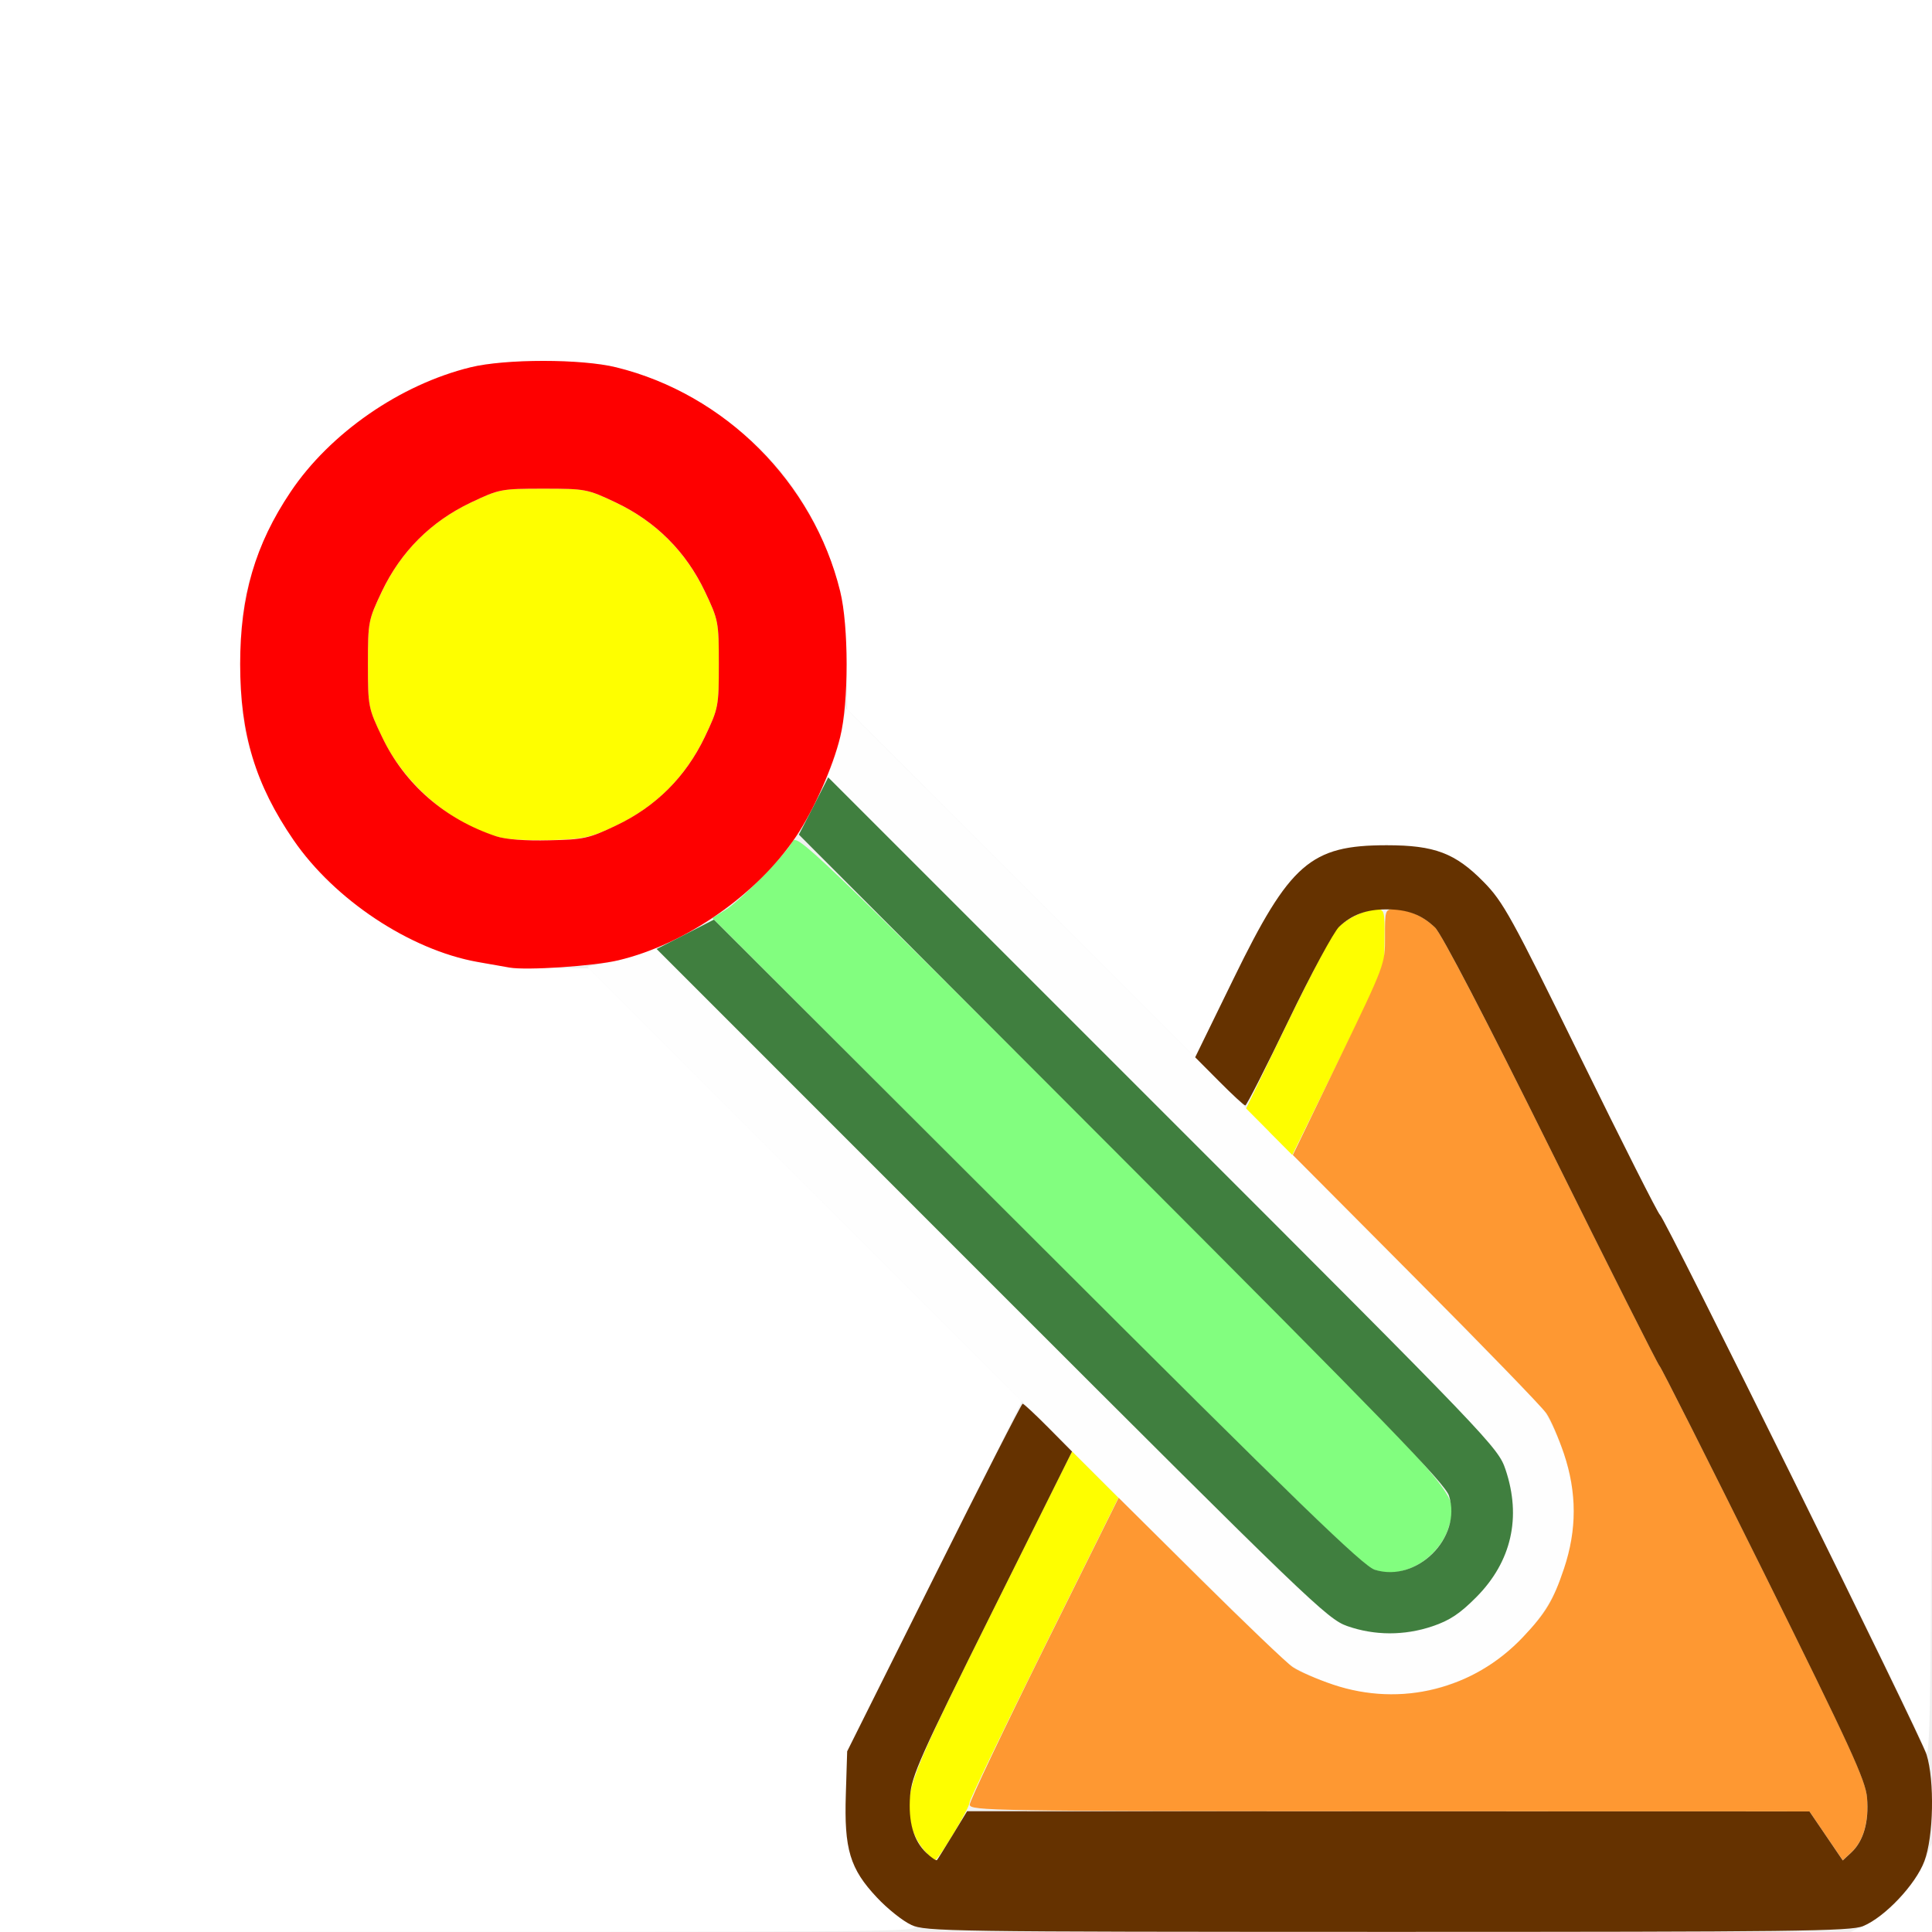
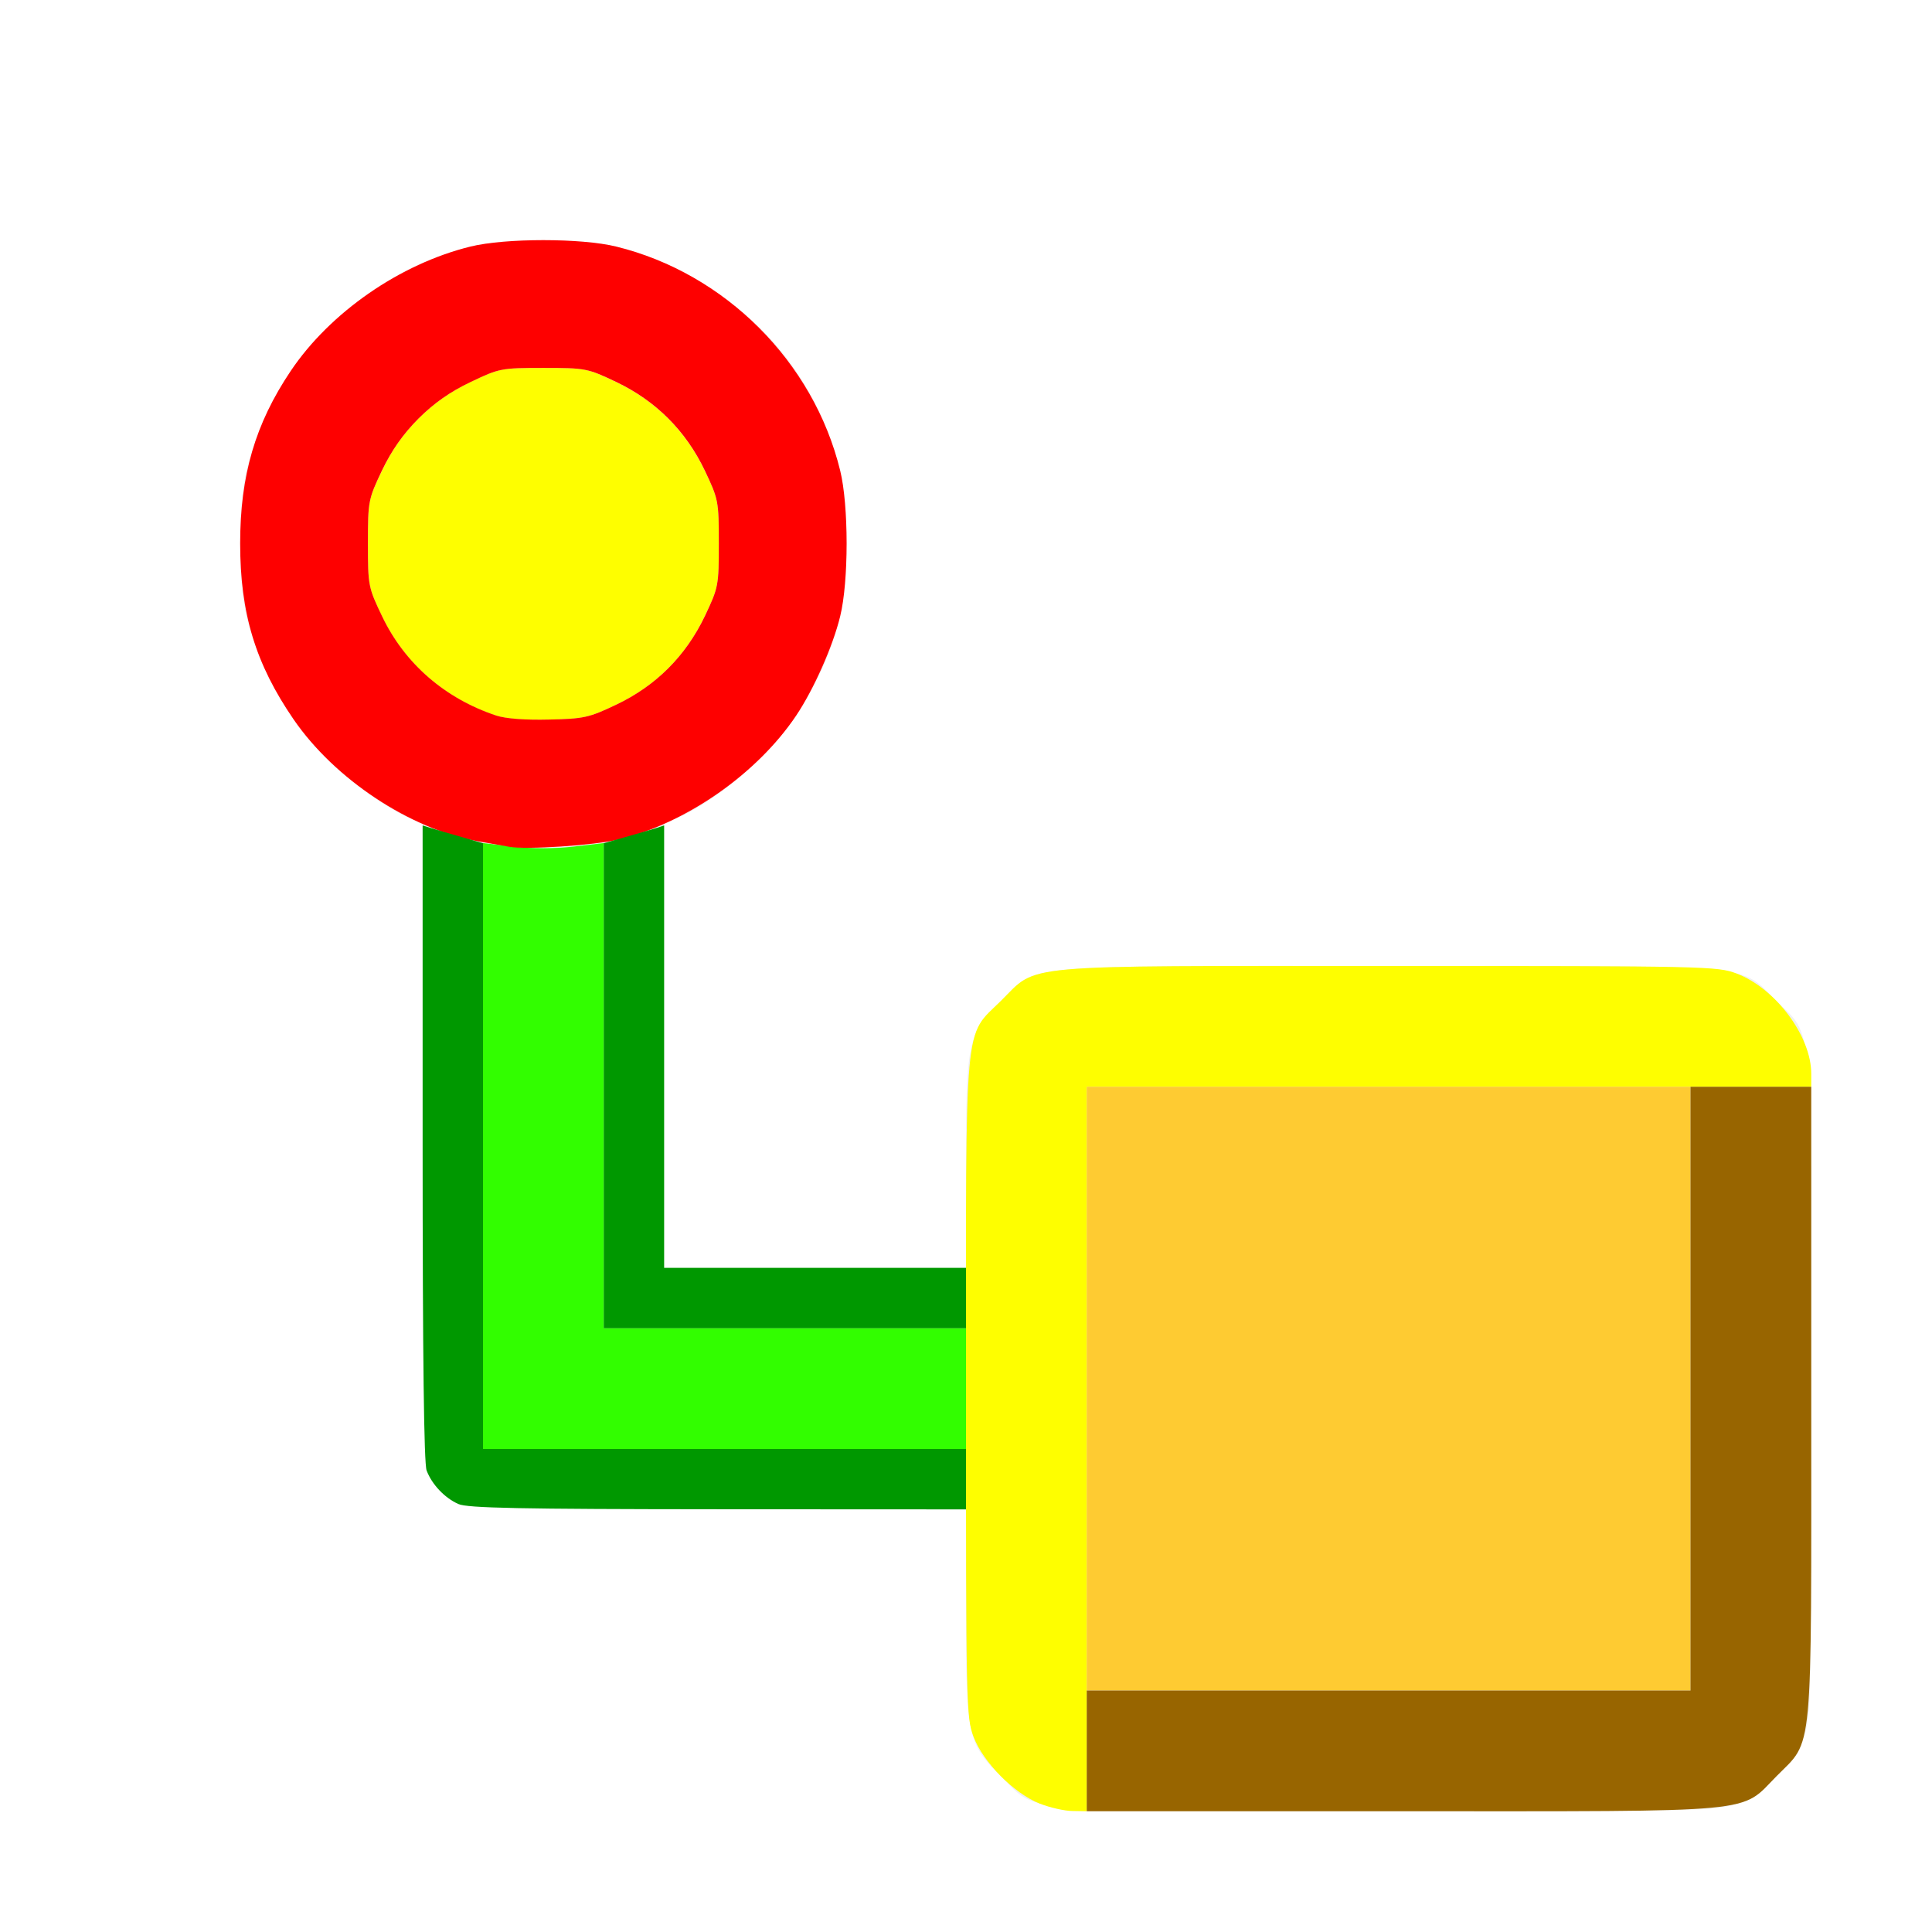
<svg xmlns="http://www.w3.org/2000/svg" version="1.1" id="svg2" width="16" height="16" viewBox="0 0 16 16">
  <defs id="defs6" />
  <g id="VERTEX_PARENT">
-     <path style="fill:#ffffff;stroke-width:0.031" d="M 0,8 V 0 h 8 8 L 15.998,7.32 C 15.996,14.396 15.994,14.635 15.94,14.484 15.872,14.295 13.785,10.085 13.747,10.061 13.732,10.052 13.438,9.468 13.092,8.764 12.516,7.59 12.45,7.469 12.287,7.304 12.052,7.065 11.881,7 11.484,7 10.854,7 10.683,7.149 10.216,8.105 L 9.898,8.757 8.457,7.316 7.016,5.875 7.013,5.492 C 7.009,4.934 6.881,4.503 6.593,4.073 6.266,3.586 5.686,3.184 5.104,3.042 c -0.288,-0.071 -0.919,-0.071 -1.207,0 -0.901,0.221 -1.634,0.953 -1.855,1.855 -0.071,0.288 -0.071,0.919 0,1.207 0.184,0.748 0.699,1.367 1.413,1.697 0.334,0.154 0.596,0.208 1.039,0.214 l 0.385,0.005 1.792,1.792 1.792,1.792 -0.724,1.449 -0.724,1.449 -0.011,0.356 c -0.014,0.457 0.034,0.618 0.258,0.856 0.088,0.093 0.215,0.195 0.284,0.227 0.122,0.056 0.035,0.057 -3.711,0.058 L 0,16 Z m 15.453,7.94 c 0.175,-0.081 0.412,-0.337 0.484,-0.52 l 0.06,-0.154 0.002,0.367 L 16,16 l -0.336,-6.87e-4 -0.336,-6.88e-4 z" id="path833" />
-     <path style="fill:#fefefe;stroke-width:0.031" d="M 11.035,13.951 C 10.908,13.908 10.747,13.832 10.676,13.782 10.605,13.733 9.269,12.413 7.706,10.849 l -2.841,-2.843 0.184,-0.038 c 0.101,-0.021 0.228,-0.056 0.281,-0.078 l 0.097,-0.04 2.777,2.777 c 2.723,2.723 2.781,2.779 2.964,2.84 0.397,0.134 0.77,0.049 1.058,-0.243 0.291,-0.294 0.374,-0.661 0.241,-1.056 -0.062,-0.183 -0.118,-0.241 -2.84,-2.964 L 6.851,6.429 6.891,6.332 c 0.022,-0.053 0.057,-0.18 0.078,-0.281 l 0.038,-0.184 2.843,2.841 c 1.564,1.562 2.884,2.899 2.933,2.97 0.05,0.071 0.126,0.235 0.17,0.365 0.188,0.561 0.037,1.164 -0.395,1.571 -0.201,0.19 -0.304,0.251 -0.566,0.339 -0.322,0.108 -0.639,0.108 -0.957,-4.78e-4 z" id="path831" />
-     <path style="fill:#82fe7f;stroke-width:0.031" d="m 11.356,12.994 c -0.066,-0.021 -0.942,-0.877 -2.777,-2.711 L 5.9,7.603 6.006,7.537 C 6.13,7.461 6.503,7.08 6.561,6.972 6.599,6.9 6.678,6.975 9.281,9.578 12.209,12.506 12.079,12.359 11.999,12.642 c -0.043,0.153 -0.186,0.302 -0.34,0.353 -0.123,0.041 -0.17,0.041 -0.303,-0.002 z" id="path829" />
-     <path style="fill:#fefe00;stroke-width:0.031" d="M 7.645,15.312 C 7.601,15.26 7.556,15.167 7.544,15.107 7.492,14.827 7.524,14.742 8.216,13.351 l 0.662,-1.331 0.192,0.192 0.192,0.192 -0.617,1.243 c -0.339,0.684 -0.617,1.26 -0.616,1.281 7.719e-4,0.046 -0.256,0.475 -0.286,0.476 -0.011,5.12e-4 -0.057,-0.042 -0.1,-0.094 z m 2.867,-5.939 -0.192,-0.193 0.342,-0.707 C 10.85,8.084 11.035,7.732 11.072,7.691 11.149,7.608 11.309,7.531 11.405,7.531 c 0.059,0 0.063,0.019 0.061,0.242 l -0.002,0.242 -0.381,0.775 -0.381,0.775 -0.192,-0.193 z M 4.149,6.937 C 3.748,6.836 3.354,6.503 3.163,6.103 3.05,5.865 3.047,5.85 3.047,5.5 c 0,-0.35 0.003,-0.365 0.117,-0.603 C 3.32,4.568 3.568,4.32 3.897,4.163 4.135,4.05 4.15,4.047 4.5,4.047 c 0.35,0 0.365,0.003 0.603,0.117 0.329,0.157 0.576,0.405 0.733,0.733 0.114,0.238 0.117,0.253 0.117,0.603 0,0.35 -0.003,0.365 -0.117,0.603 C 5.68,6.431 5.431,6.68 5.108,6.834 4.893,6.936 4.839,6.948 4.567,6.957 4.401,6.962 4.213,6.953 4.149,6.937 Z" id="path827" />
-     <path style="fill:#fe9832;stroke-width:0.031" d="m 15.123,15.204 -0.138,-0.203 -3.477,-7.44e-4 c -3.29,-7.03e-4 -3.477,-0.004 -3.477,-0.055 -3.5e-4,-0.03 0.277,-0.614 0.616,-1.298 l 0.617,-1.243 0.673,0.668 c 0.37,0.367 0.716,0.698 0.769,0.734 0.053,0.036 0.203,0.101 0.334,0.145 0.563,0.189 1.165,0.038 1.573,-0.394 0.19,-0.201 0.251,-0.304 0.339,-0.566 0.108,-0.323 0.108,-0.629 0,-0.952 -0.044,-0.13 -0.109,-0.281 -0.145,-0.334 -0.036,-0.053 -0.523,-0.556 -1.083,-1.118 l -1.017,-1.022 0.382,-0.791 c 0.382,-0.79 0.382,-0.791 0.381,-1.017 -8.41e-4,-0.219 0.002,-0.227 0.075,-0.227 0.114,0 0.241,0.056 0.339,0.15 0.053,0.051 0.426,0.767 0.962,1.848 0.481,0.971 0.885,1.773 0.897,1.782 0.012,0.009 0.401,0.78 0.864,1.712 0.719,1.448 0.843,1.72 0.855,1.864 0.016,0.198 -0.029,0.359 -0.129,0.453 l -0.072,0.067 z" id="path825" />
-     <path style="fill:#407f3f;stroke-width:0.031" d="M 11.156,13.466 C 10.994,13.409 10.833,13.255 8.211,10.633 L 5.438,7.859 5.675,7.738 5.912,7.616 8.589,10.289 c 2.168,2.166 2.699,2.68 2.796,2.711 0.349,0.11 0.725,-0.265 0.615,-0.613 C 11.969,12.288 11.469,11.772 9.289,9.589 L 6.616,6.912 6.738,6.675 6.859,6.438 9.632,9.211 c 2.719,2.718 2.774,2.776 2.836,2.959 0.133,0.395 0.05,0.762 -0.241,1.056 -0.136,0.137 -0.221,0.194 -0.364,0.242 -0.232,0.078 -0.48,0.078 -0.707,-0.002 z" id="path823" />
-     <path style="fill:#fe0000;stroke-width:0.031" d="M 4.219,8.013 C 4.176,8.006 4.056,7.984 3.953,7.966 3.395,7.866 2.77,7.451 2.431,6.957 2.116,6.498 1.989,6.08 1.989,5.5 c 0,-0.563 0.125,-0.991 0.418,-1.427 0.326,-0.486 0.907,-0.888 1.489,-1.031 0.288,-0.071 0.919,-0.071 1.207,0 0.901,0.221 1.634,0.953 1.855,1.855 0.071,0.288 0.071,0.919 0,1.207 C 6.898,6.351 6.738,6.711 6.593,6.927 6.269,7.409 5.68,7.82 5.12,7.953 4.918,8.001 4.36,8.038 4.219,8.013 Z M 5.103,6.836 C 5.432,6.68 5.679,6.433 5.837,6.103 5.95,5.865 5.953,5.85 5.953,5.5 5.953,5.15 5.95,5.135 5.837,4.897 5.68,4.568 5.432,4.32 5.103,4.163 4.865,4.05 4.85,4.047 4.5,4.047 4.15,4.047 4.135,4.05 3.897,4.163 3.568,4.32 3.32,4.568 3.163,4.897 3.05,5.135 3.047,5.15 3.047,5.5 c 0,0.35 0.003,0.365 0.117,0.603 0.187,0.392 0.521,0.682 0.946,0.823 0.079,0.026 0.241,0.038 0.438,0.033 C 4.834,6.953 4.879,6.943 5.103,6.836 Z" id="path821" />
-     <path style="fill:#653200;stroke-width:0.031" d="M 7.547,15.941 C 7.478,15.91 7.35,15.808 7.263,15.715 7.039,15.477 6.99,15.315 7.005,14.859 l 0.011,-0.355 0.718,-1.439 C 8.129,12.273 8.46,11.625 8.469,11.625 c 0.009,0 0.105,0.089 0.213,0.198 l 0.196,0.198 -0.664,1.334 c -0.594,1.193 -0.665,1.353 -0.677,1.518 -0.016,0.217 0.029,0.372 0.135,0.472 0.042,0.04 0.082,0.067 0.088,0.059 0.006,-0.007 0.064,-0.101 0.13,-0.208 L 8.009,15 l 3.488,7.44e-4 3.488,7.44e-4 0.138,0.203 0.138,0.203 0.072,-0.067 c 0.1,-0.094 0.146,-0.254 0.129,-0.453 -0.012,-0.144 -0.137,-0.416 -0.855,-1.864 -0.463,-0.932 -0.851,-1.702 -0.864,-1.712 -0.012,-0.009 -0.416,-0.811 -0.897,-1.782 C 12.31,8.448 11.938,7.732 11.884,7.681 11.773,7.575 11.656,7.531 11.484,7.531 c -0.17,0 -0.288,0.044 -0.394,0.144 -0.045,0.043 -0.234,0.393 -0.42,0.779 -0.186,0.386 -0.346,0.701 -0.357,0.701 -0.01,0 -0.108,-0.09 -0.217,-0.2 L 9.898,8.756 10.216,8.105 C 10.682,7.149 10.854,7 11.484,7 c 0.397,0 0.568,0.065 0.803,0.304 0.162,0.165 0.229,0.286 0.805,1.46 0.345,0.704 0.64,1.288 0.655,1.297 0.042,0.027 2.159,4.313 2.208,4.47 0.067,0.215 0.058,0.681 -0.018,0.882 -0.072,0.193 -0.327,0.463 -0.507,0.538 -0.103,0.043 -0.561,0.048 -3.938,0.048 -3.64,-6.53e-4 -3.827,-0.003 -3.946,-0.058 z" id="path819" />
+     <path style="fill:#ffffff;stroke-width:0.031" d="M 0,8 V 0 h 8 8 v 8 8 H 8 0 Z m 14.382,6.938 c 0.218,-0.082 0.472,-0.336 0.556,-0.557 C 14.998,14.223 15,14.133 15,11.501 15,8.377 15.02,8.594 14.71,8.288 14.398,7.98 14.618,8 11.5,8 8.382,8 8.602,7.98 8.29,8.288 8.014,8.561 8,8.626 8,9.642 V 10.5 H 6.75 5.5 V 8.66 6.82 l 0.097,-0.04 C 5.913,6.649 6.345,6.283 6.569,5.957 6.884,5.498 7.011,5.08 7.011,4.5 7.011,3.937 6.885,3.509 6.593,3.073 6.266,2.586 5.686,2.184 5.104,2.042 c -0.288,-0.071 -0.919,-0.071 -1.207,0 -0.901,0.221 -1.634,0.953 -1.855,1.855 -0.071,0.288 -0.071,0.919 0,1.207 0.108,0.439 0.371,0.897 0.698,1.214 0.184,0.178 0.487,0.389 0.664,0.462 l 0.096,0.04 0.008,2.682 c 0.008,2.653 0.009,2.683 0.073,2.768 0.035,0.047 0.103,0.115 0.151,0.151 0.085,0.063 0.121,0.065 2.178,0.073 L 8,12.501 v 0.858 c 0,1.015 0.014,1.081 0.29,1.353 0.309,0.305 0.083,0.285 3.201,0.286 2.644,0.001 2.73,-3.84e-4 2.891,-0.061 z" id="path831" />
+     <path style="fill:#fefe00;stroke-width:0.031" d="M 8.611,14.937 C 8.398,14.853 8.142,14.595 8.062,14.382 8.002,14.221 8,14.133 8,11.5 8,8.378 7.98,8.594 8.29,8.288 8.602,7.98 8.382,8 11.5,8 14.133,8 14.223,8.002 14.381,8.062 14.705,8.185 15,8.581 15,8.892 V 9 H 12 9 v 3 3 L 8.883,14.998 C 8.818,14.998 8.696,14.97 8.611,14.937 Z M 4.109,5.927 C 3.684,5.786 3.351,5.495 3.163,5.103 3.05,4.865 3.047,4.85 3.047,4.5 c 0,-0.35 0.003,-0.365 0.117,-0.603 C 3.244,3.728 3.338,3.595 3.466,3.466 3.595,3.338 3.728,3.244 3.897,3.163 4.135,3.05 4.15,3.047 4.5,3.047 c 0.35,0 0.365,0.003 0.603,0.117 0.329,0.157 0.576,0.405 0.733,0.733 0.114,0.238 0.117,0.253 0.117,0.603 0,0.35 -0.003,0.365 -0.117,0.603 C 5.679,5.433 5.432,5.68 5.103,5.836 4.879,5.943 4.834,5.953 4.547,5.96 4.35,5.965 4.188,5.953 4.109,5.927 Z" id="path829" />
+     <path style="fill:#fecb32;stroke-width:0.031" d="M 9,11.5 V 9 H 11.5 14 V 11.5 14 H 11.5 9 Z" id="path827" />
+     <path style="fill:#32fe00;stroke-width:0.031" d="M 4,9.491 V 6.982 l 0.25,0.029 c 0.154,0.018 0.346,0.018 0.5,0 L 5,6.982 V 8.991 11 H 6.5 8 V 11.5 12 H 6 4 Z" id="path825" />
+     <path style="fill:#fe0000;stroke-width:0.031" d="M 4.219,7.013 C 4.176,7.006 4.056,6.984 3.953,6.966 3.395,6.866 2.77,6.451 2.431,5.957 2.116,5.498 1.989,5.08 1.989,4.5 c 0,-0.563 0.125,-0.991 0.418,-1.427 0.326,-0.486 0.907,-0.888 1.489,-1.031 0.288,-0.071 0.919,-0.071 1.207,0 0.901,0.221 1.634,0.953 1.855,1.855 0.071,0.288 0.071,0.919 0,1.207 C 6.898,5.351 6.738,5.711 6.593,5.927 6.269,6.409 5.68,6.82 5.12,6.953 4.918,7.001 4.36,7.038 4.219,7.013 Z M 5.103,5.836 C 5.432,5.68 5.679,5.433 5.837,5.103 5.95,4.865 5.953,4.85 5.953,4.5 5.953,4.15 5.95,4.135 5.837,3.897 5.68,3.568 5.432,3.32 5.103,3.163 4.865,3.05 4.85,3.047 4.5,3.047 c -0.35,0 -0.365,0.003 -0.603,0.117 C 3.728,3.244 3.595,3.338 3.466,3.466 3.338,3.595 3.244,3.728 3.163,3.897 3.05,4.135 3.047,4.15 3.047,4.5 c 0,0.35 0.003,0.365 0.117,0.603 0.187,0.392 0.521,0.682 0.946,0.823 0.079,0.026 0.241,0.038 0.438,0.033 C 4.834,5.953 4.879,5.943 5.103,5.836 Z" id="path823" />
+     <path style="fill:#986500;stroke-width:0.031" d="M 9,14.5 V 14 H 11.5 14 V 11.5 9 h 0.5 0.5 v 2.609 c 0,2.994 0.019,2.79 -0.288,3.101 C 14.407,15.019 14.608,15 11.608,15 H 9 Z" id="path821" />
+     <path style="fill:#009800;stroke-width:0.031" d="M 3.797,12.456 C 3.682,12.405 3.578,12.295 3.533,12.178 3.511,12.118 3.5,11.248 3.5,9.463 V 6.836 l 0.07,0.022 c 0.039,0.012 0.151,0.045 0.25,0.073 L 4,6.983 V 9.492 12 h 2 2 v 0.25 0.25 L 5.945,12.499 C 4.303,12.498 3.872,12.489 3.797,12.456 Z M 5,8.992 V 6.983 l 0.18,-0.051 c 0.099,-0.028 0.211,-0.061 0.25,-0.073 L 5.5,6.836 V 8.668 10.5 H 6.75 8 V 10.75 11 H 6.5 5 Z" id="path819" />
  </g>
</svg>
